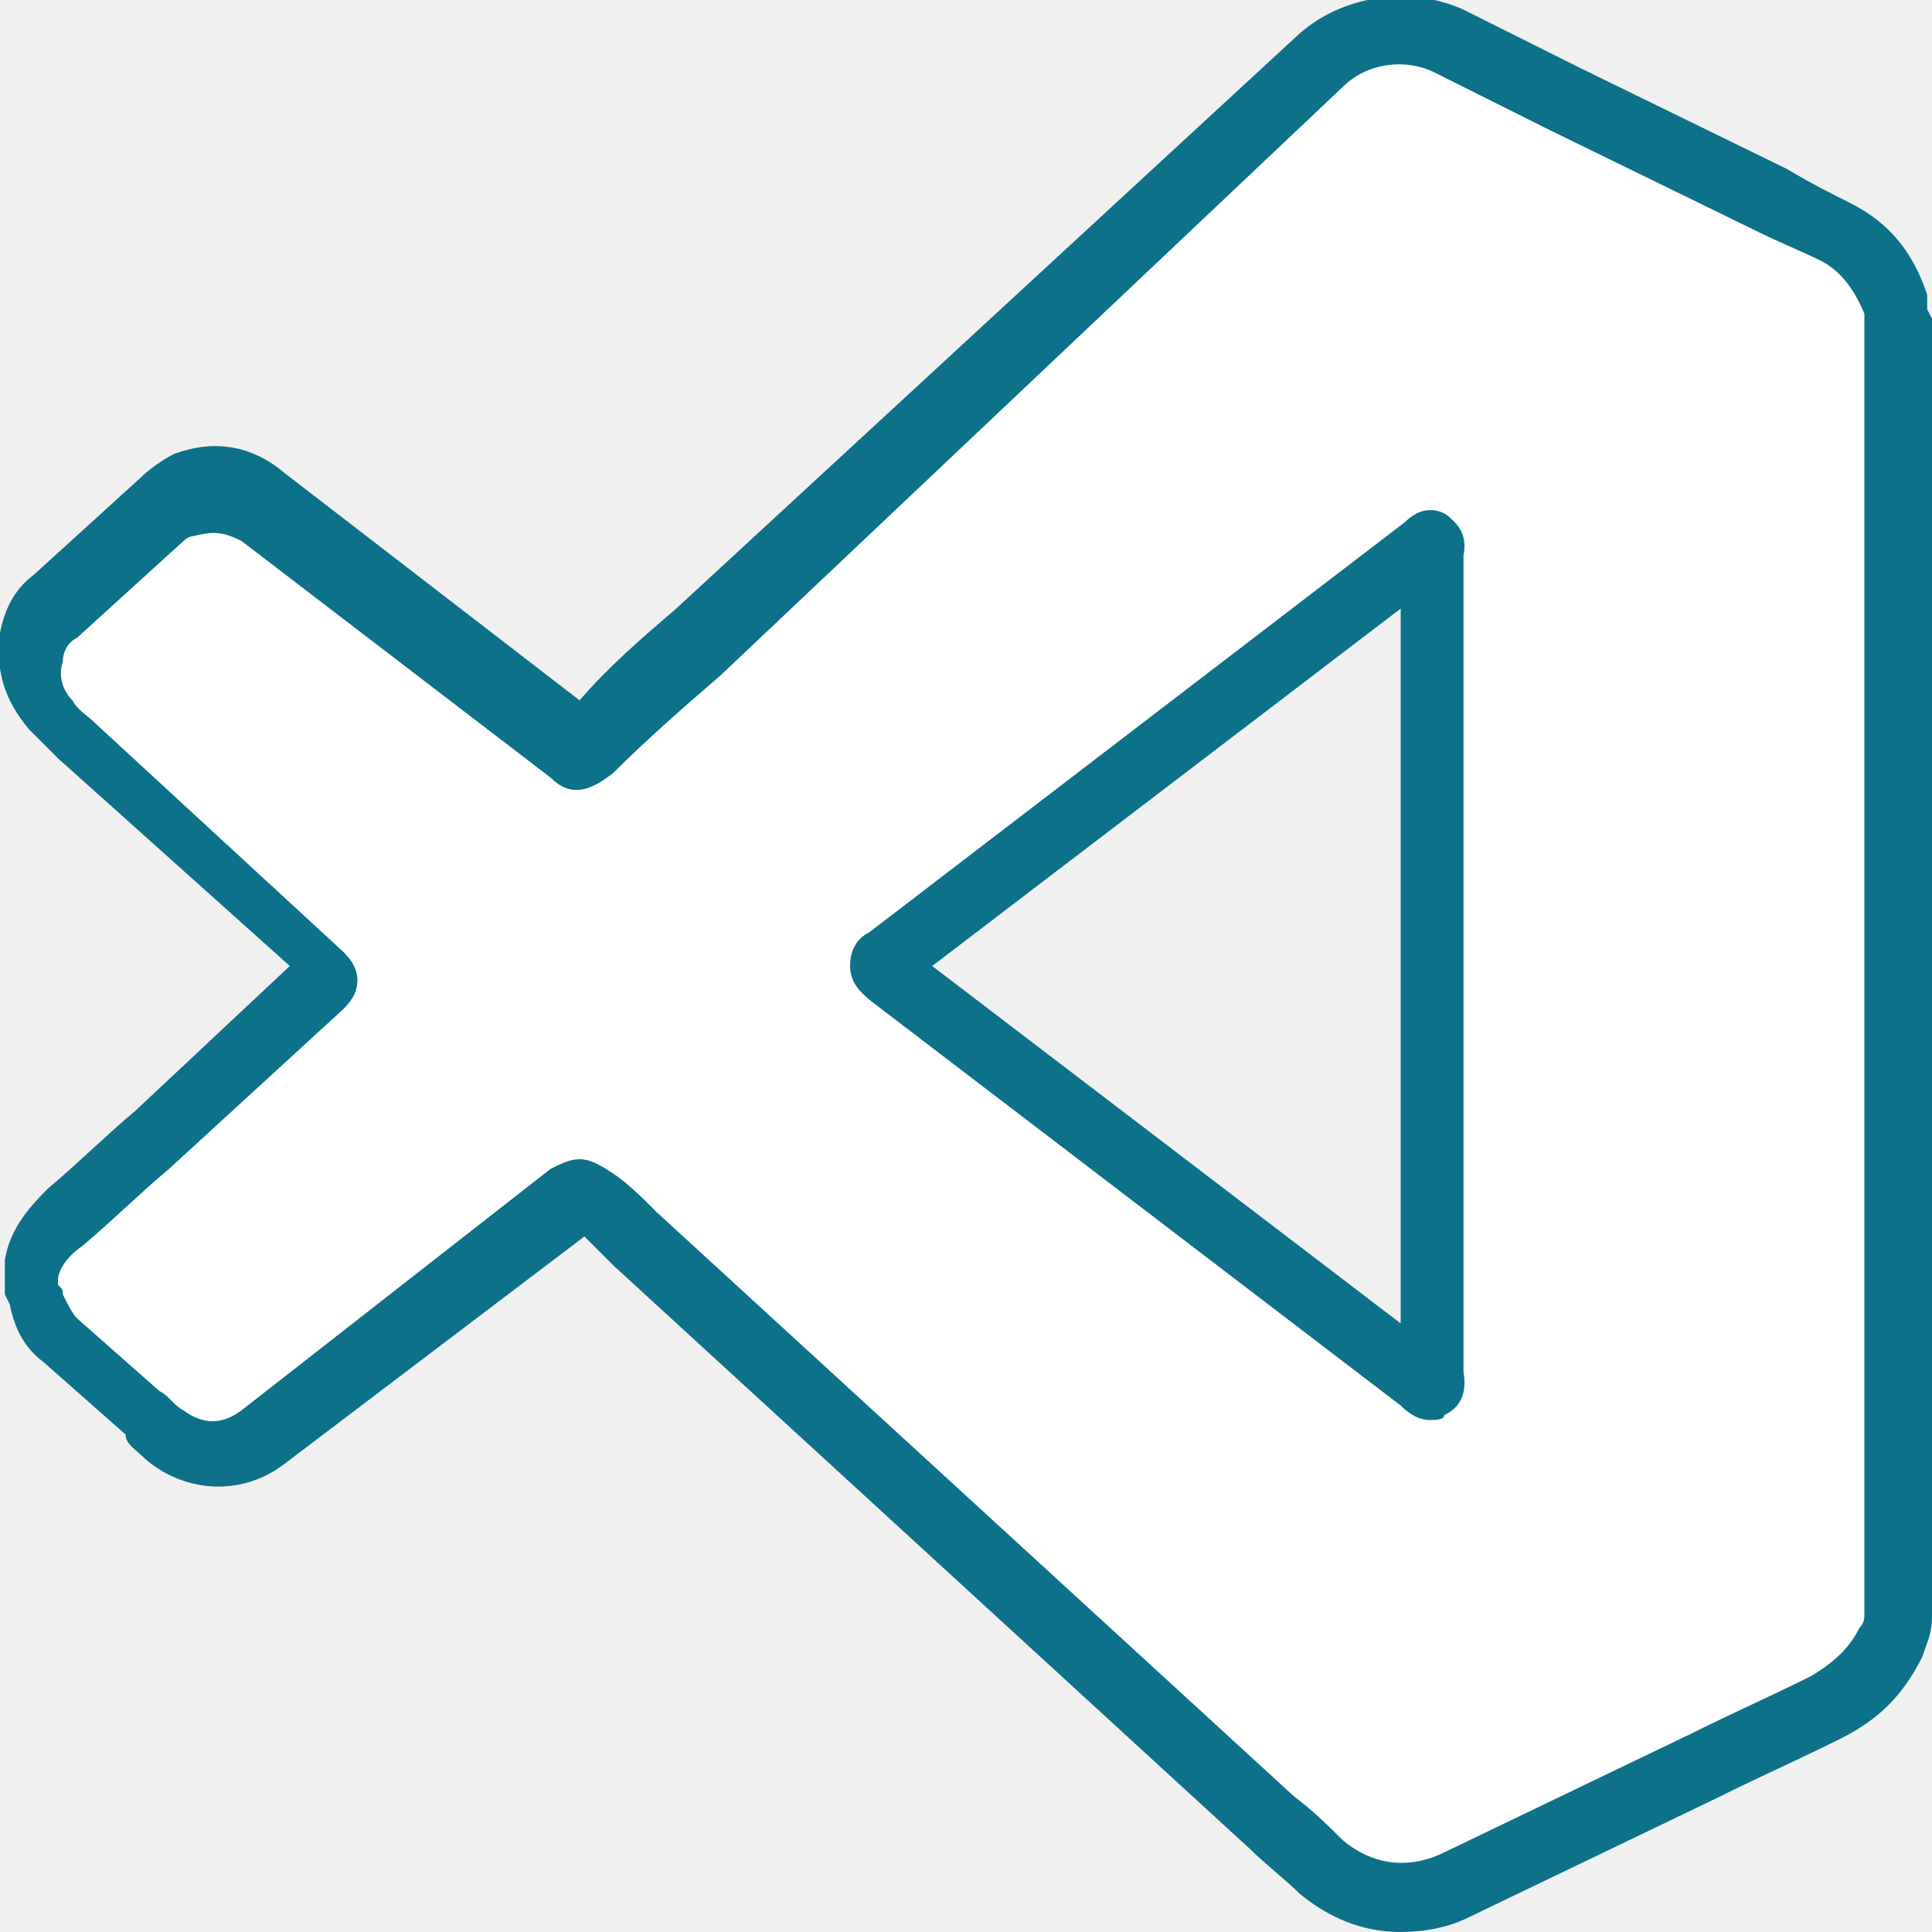
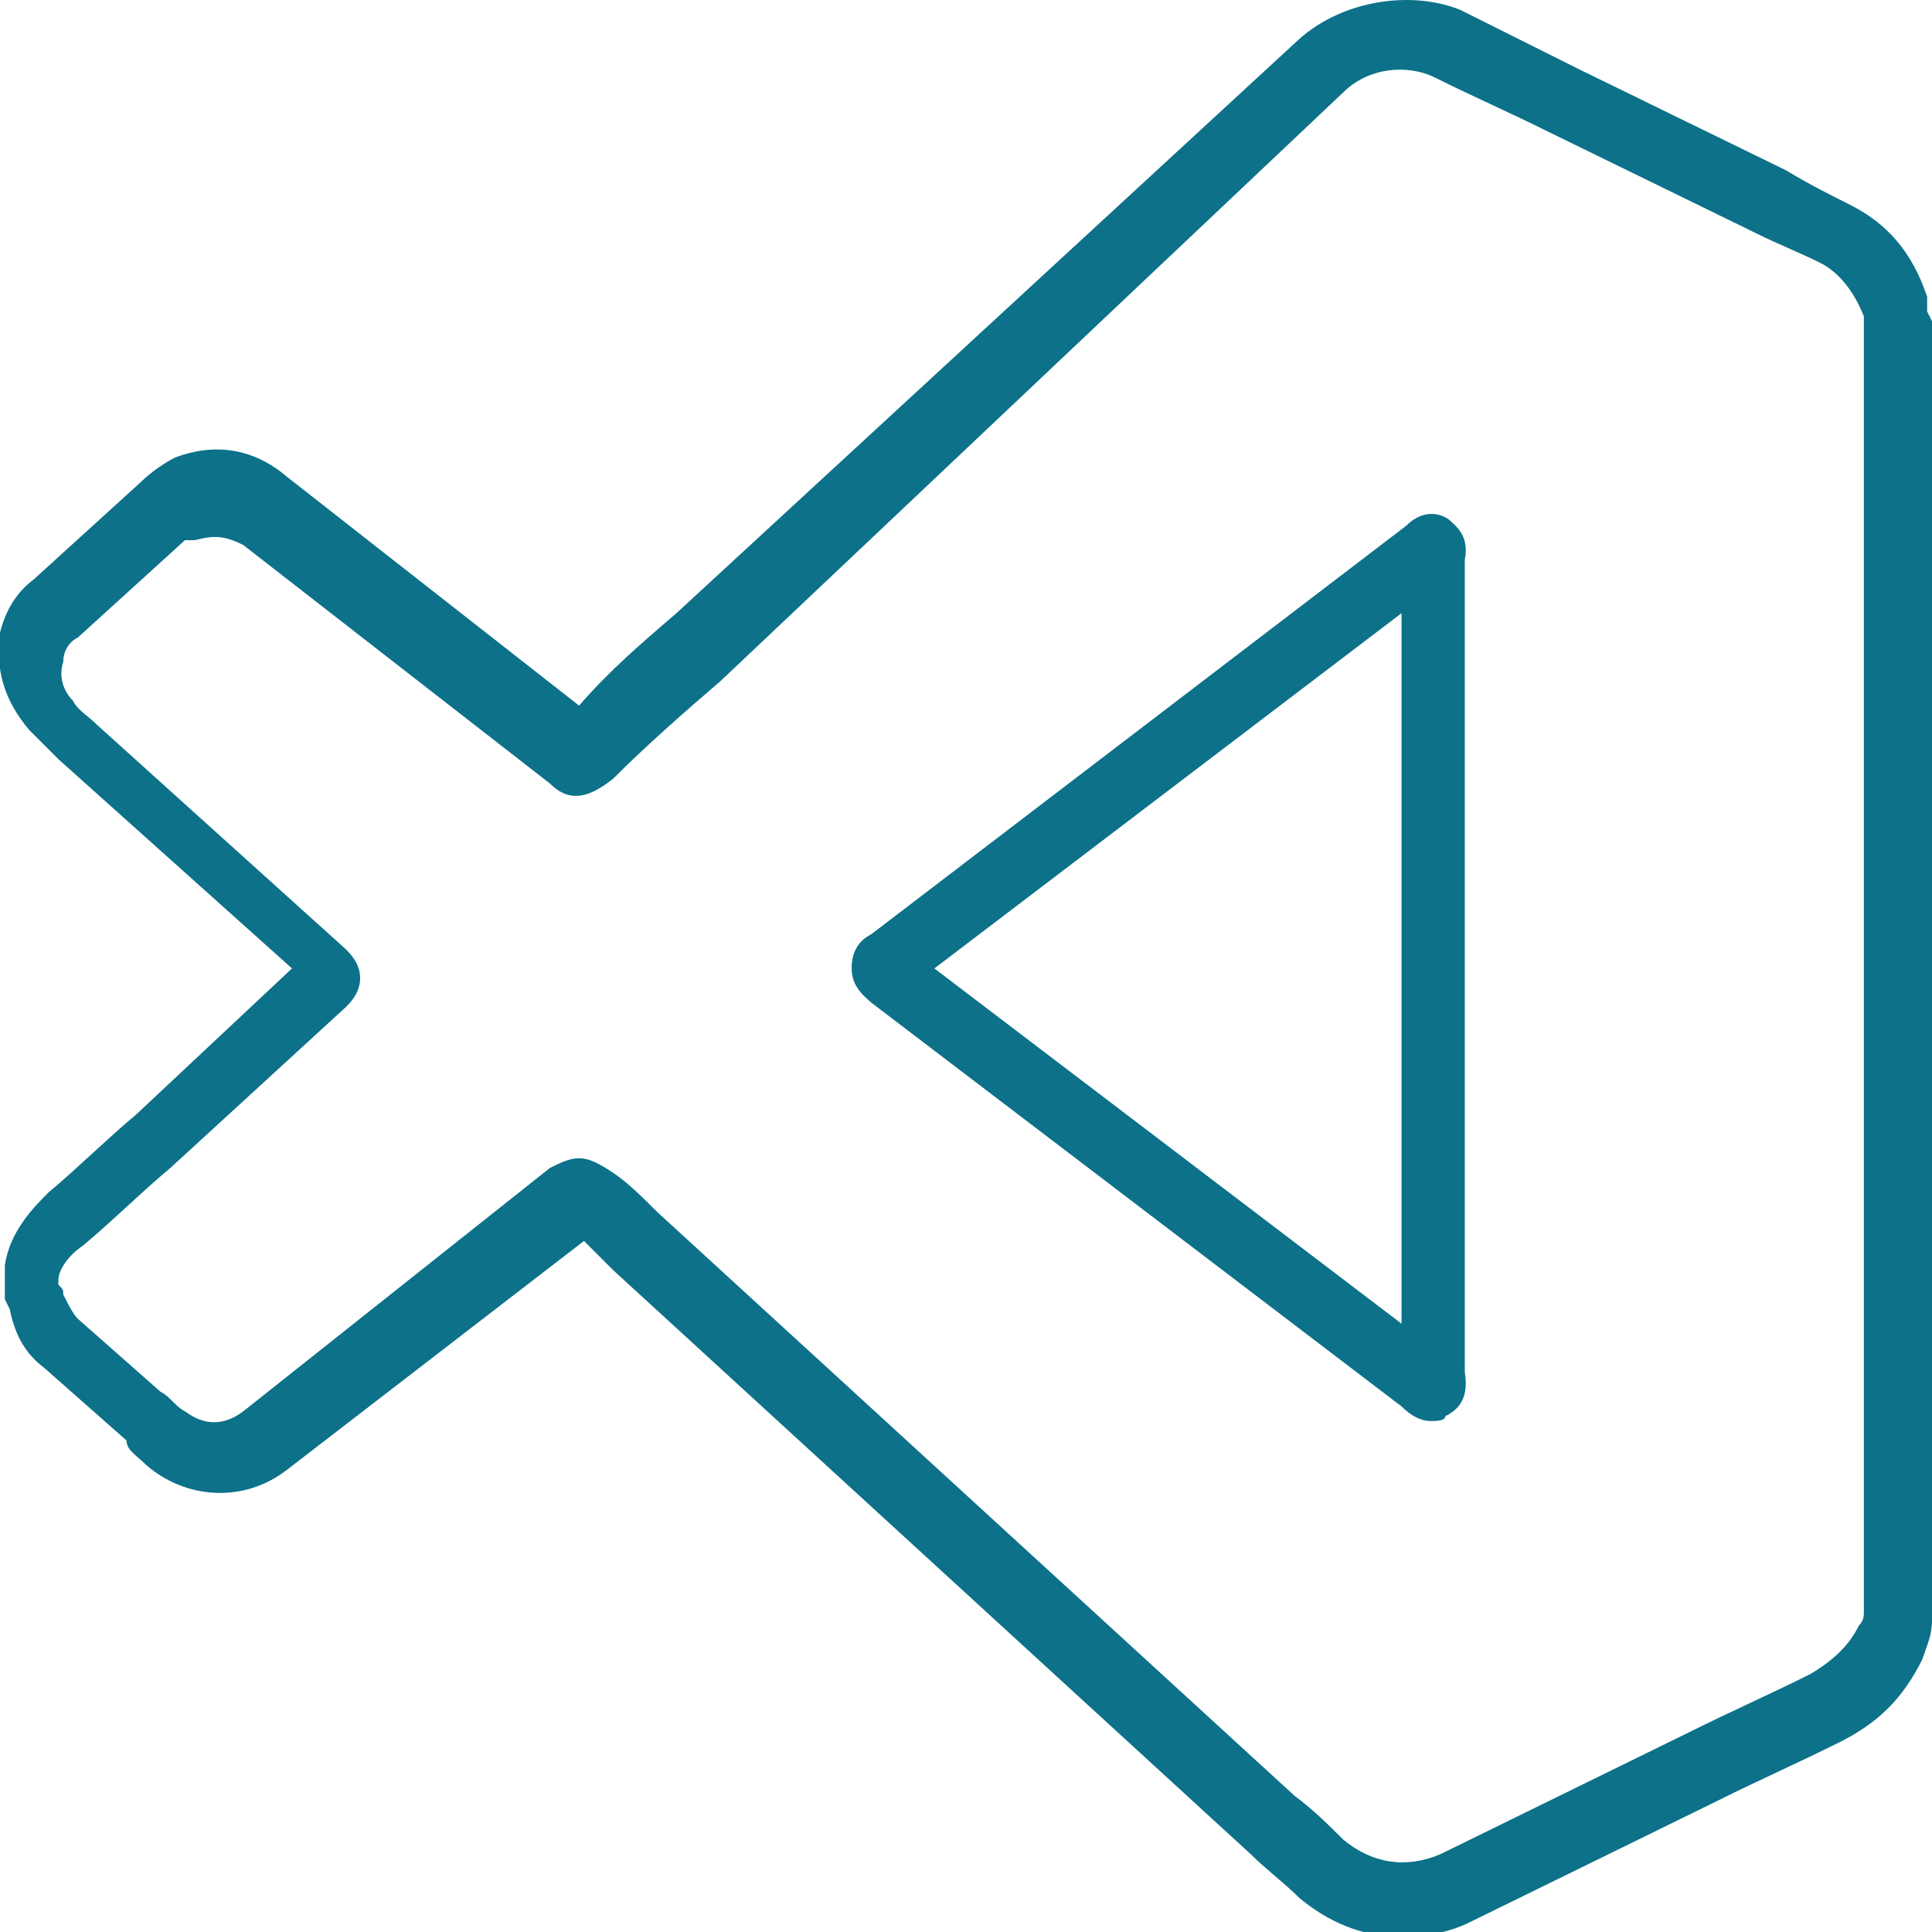
- <svg xmlns="http://www.w3.org/2000/svg" version="1.1" id="Calque_1" x="0px" y="0px" viewBox="0 0 40 40" style="enable-background:new 0 0 40 40;" xml:space="preserve">
+ <svg xmlns="http://www.w3.org/2000/svg" version="1.1" id="Calque_1" x="0px" y="0px" viewBox="0 0 39.7 39.7" style="enable-background:new 0 0 39.7 39.7;" xml:space="preserve">
  <style type="text/css">
	.st0{fill:#FFFFFF;}
	.st1{fill:#0C7189;}
</style>
-   <path class="st0" d="M39.3,6.7c0,8.9,0,17.8,0,26.7c0,0.1,0,0.1,0,0.2c0,0.2-0.1,0.3-0.1,0.5c-0.3,0.6-0.7,1-1.3,1.3  c-1.1,0.5-2.2,1.1-3.3,1.6c-1.5,0.7-2.9,1.4-4.4,2.1c-1,0.5-2,0.3-2.8-0.4c-0.5-0.5-1-0.9-1.5-1.4c-0.5-0.5-1-0.9-1.5-1.4  c-0.8-0.7-1.6-1.4-2.4-2.2c-0.6-0.6-1.3-1.2-1.9-1.8c-0.8-0.7-1.6-1.4-2.3-2.1c-0.6-0.6-1.3-1.2-1.9-1.8c-0.8-0.8-1.7-1.5-2.5-2.3  c-0.4-0.3-0.7-0.6-1.1-1c-0.1-0.1-0.2-0.1-0.3,0c0,0-0.1,0.1-0.1,0.1c-1.1,0.9-2.3,1.7-3.4,2.6c-1,0.8-2,1.5-3,2.3  c-0.6,0.5-1.4,0.4-2-0.1c-0.2-0.1-0.3-0.3-0.5-0.5c-0.6-0.5-1.1-1-1.7-1.5c-0.3-0.2-0.4-0.5-0.5-0.9c0-0.1,0-0.1-0.1-0.2  c0-0.1,0-0.2,0-0.3c0,0,0-0.1,0.1-0.1c0.1-0.5,0.3-0.8,0.7-1.1c0.8-0.8,1.7-1.5,2.5-2.3c0.5-0.4,1-0.9,1.5-1.3  c0.5-0.5,1-0.9,1.5-1.4C7,20,7,20,6.8,19.9c-0.3-0.3-0.6-0.6-1-0.9c-0.8-0.7-1.6-1.5-2.4-2.2c-0.5-0.5-1-0.9-1.5-1.4  c-0.3-0.2-0.5-0.5-0.7-0.7c-0.4-0.4-0.5-0.9-0.4-1.4c0.1-0.3,0.2-0.6,0.5-0.9c0.3-0.3,0.6-0.6,1-0.9c0.4-0.4,0.8-0.7,1.2-1.1  c0.1-0.1,0.3-0.2,0.4-0.3C4.4,9.9,5,9.9,5.4,10.3c0.9,0.6,1.7,1.3,2.6,2c1.3,1,2.5,1.9,3.8,2.9c0.3,0.2,0.2,0.2,0.5,0  c1-0.9,2-1.8,3-2.8c0.9-0.8,1.7-1.6,2.6-2.4c1.2-1.1,2.3-2.1,3.5-3.2c0.8-0.8,1.7-1.6,2.5-2.3c1.2-1.1,2.3-2.1,3.5-3.2  C28,0.7,29.1,0.5,30,0.9c0.8,0.4,1.6,0.8,2.4,1.2c0.9,0.4,1.8,0.9,2.7,1.3C35.5,3.6,36,3.8,36.4,4c0.6,0.3,1.1,0.5,1.7,0.8  c0.6,0.3,1,0.8,1.2,1.5C39.3,6.4,39.3,6.6,39.3,6.7z M29.7,20C29.7,20,29.7,20,29.7,20c0-2.8,0-5.6,0-8.5c0-0.1,0-0.2,0-0.2  c-0.1,0-0.1,0.1-0.2,0.1c0,0-0.1,0-0.1,0.1c-2.5,1.9-5,3.8-7.5,5.7c-1.1,0.9-2.3,1.8-3.4,2.6c-0.2,0.2-0.2,0.2,0,0.3  c2.2,1.7,4.4,3.3,6.5,5c1.5,1.1,3,2.3,4.5,3.4c0.1,0.1,0.1,0.2,0.2,0.1c0.1,0,0-0.2,0-0.3C29.7,25.6,29.7,22.8,29.7,20z" />
+   <rect class="st0" width="39.7" height="39.7" />
+   <path class="st0" d="M39,6.7c0,8.8,0,17.6,0,26.4c0,0.1,0,0.1,0,0.2c0,0.2-0.1,0.3-0.1,0.5c-0.3,0.6-0.7,1-1.3,1.3  c-1.1,0.5-2.2,1.1-3.3,1.6c-1.5,0.7-2.9,1.4-4.4,2.1c-1,0.5-2,0.3-2.8-0.4c-0.5-0.5-1-0.9-1.5-1.4c-0.5-0.5-1-0.9-1.5-1.4  c-0.8-0.7-1.6-1.4-2.4-2.2c-0.6-0.6-1.3-1.2-1.9-1.8c-0.8-0.7-1.6-1.4-2.3-2.1c-0.6-0.6-1.3-1.2-1.9-1.8c-0.8-0.8-1.7-1.5-2.5-2.3  c-0.4-0.3-0.7-0.6-1.1-1c-0.1-0.1-0.2-0.1-0.3,0l-0.1,0.1c-1.1,0.9-2.3,1.7-3.4,2.6c-1,0.8-2,1.5-3,2.3c-0.6,0.5-1.4,0.4-2-0.1  c-0.2-0.1-0.3-0.3-0.5-0.5c-0.6-0.5-1.1-1-1.7-1.5c-0.3-0.2-0.4-0.5-0.5-0.9c0-0.1,0-0.1-0.1-0.2c0-0.1,0-0.2,0-0.3  c0,0,0-0.1,0.1-0.1c0.1-0.5,0.3-0.8,0.7-1.1C2.3,24,3.2,23.3,4,22.6c0.5-0.4,1-0.9,1.5-1.3c0.5-0.5,1-0.9,1.5-1.4c0,0,0,0-0.2-0.1  c-0.3-0.3-0.6-0.6-1-0.9c-0.8-0.7-1.6-1.5-2.4-2.2c-0.5-0.5-1-0.9-1.5-1.4c-0.3-0.2-0.5-0.5-0.7-0.7c-0.4-0.4-0.5-0.9-0.4-1.4  c0.1-0.3,0.2-0.6,0.5-0.9c0.3-0.3,0.6-0.6,1-0.9c0.4-0.4,0.8-0.7,1.2-1.1c0.1-0.1,0.3-0.2,0.4-0.3C4.4,9.9,5,9.9,5.4,10.3  c0.9,0.6,1.7,1.3,2.6,2c1.3,1,2.5,1.9,3.8,2.9c0.3,0.2,0.2,0.2,0.5,0c1-0.9,2-1.8,3-2.8c0.9-0.8,1.7-1.6,2.6-2.4  c1.2-1.1,2.3-2.1,3.5-3.2C22,6,22.9,5.2,23.7,4.5c1.2-1.1,2.3-2.1,3.5-3.2c0.6-0.6,1.7-0.8,2.6-0.4c0.8,0.4,1.6,0.8,2.4,1.2  C33,2.5,33.9,3,34.8,3.4c0.4,0.2,0.9,0.4,1.3,0.6c0.6,0.3,1.1,0.5,1.7,0.8c0.6,0.3,1,0.8,1.2,1.5C39,6.4,39,6.6,39,6.7z M29.5,19.9  L29.5,19.9c0-2.8,0-5.5,0-8.4c0-0.1,0-0.2,0-0.2c-0.1,0-0.1,0.1-0.2,0.1c0,0-0.1,0-0.1,0.1c-2.5,1.9-5,3.8-7.4,5.6  c-1.1,0.9-2.3,1.8-3.4,2.6c-0.2,0.2-0.2,0.2,0,0.3c2.2,1.7,4.4,3.3,6.4,5c1.5,1.1,3,2.3,4.5,3.4c0.1,0.1,0.1,0.2,0.2,0.1  c0.1,0,0-0.2,0-0.3C29.5,25.4,29.5,22.7,29.5,19.9z" />
  <g>
-     <path class="st1" d="M39.9,6.4c0-0.1,0-0.2,0-0.3c-0.3-0.9-0.8-1.5-1.6-1.9C37.9,4,37.5,3.8,37,3.5l-4.3-2.1   c-0.8-0.4-1.6-0.8-2.4-1.2c-1.1-0.5-2.5-0.3-3.4,0.5L14,12.6c-0.7,0.6-1.4,1.2-2,1.9L5.9,9.8C5.2,9.2,4.4,9.1,3.6,9.4   C3.4,9.5,3.1,9.7,2.9,9.9l-2.2,2c-0.4,0.3-0.6,0.7-0.7,1.2c-0.1,0.8,0.1,1.4,0.6,2c0.2,0.2,0.4,0.4,0.6,0.6L6,20l-3.2,3   c-0.6,0.5-1.2,1.1-1.8,1.6c-0.3,0.3-0.8,0.8-0.9,1.5l0,0.7l0.1,0.2c0.1,0.5,0.3,0.9,0.7,1.2l1.7,1.5C2.6,29.9,2.8,30,3,30.2   c0.8,0.7,2,0.8,2.9,0.1l6.2-4.7c0.2,0.2,0.4,0.4,0.6,0.6l13.2,12.1c0.3,0.3,0.7,0.6,1,0.9c0.6,0.5,1.3,0.8,2.1,0.8   c0.5,0,1-0.1,1.4-0.3l5.2-2.5c0.8-0.4,1.7-0.8,2.5-1.2c0.8-0.4,1.3-0.9,1.7-1.7c0.1-0.3,0.2-0.5,0.2-0.8l0-26.8l0-0.1L39.9,6.4z    M38.6,33.4c0,0.1,0,0.2-0.1,0.3c-0.2,0.4-0.5,0.7-1,1c-0.8,0.4-1.7,0.8-2.5,1.2l-5.2,2.5c-0.7,0.3-1.4,0.2-2-0.3   c-0.3-0.3-0.6-0.6-1-0.9L13.6,25.1c-0.3-0.3-0.6-0.6-0.9-0.8C12.4,24.1,12.2,24,12,24c-0.2,0-0.4,0.1-0.6,0.2L5,29.2   c-0.4,0.3-0.8,0.3-1.2,0c-0.2-0.1-0.3-0.3-0.5-0.4l-1.7-1.5c-0.1-0.1-0.2-0.3-0.3-0.5c0-0.1,0-0.1-0.1-0.2l0-0.1   c0-0.2,0.2-0.5,0.5-0.7c0.6-0.5,1.2-1.1,1.8-1.6l3.6-3.3c0.1-0.1,0.3-0.3,0.3-0.6c0-0.3-0.2-0.5-0.3-0.6l-5.1-4.7   c-0.2-0.2-0.4-0.3-0.5-0.5c-0.2-0.2-0.3-0.5-0.2-0.8c0-0.2,0.1-0.4,0.3-0.5l2.2-2c0.1-0.1,0.2-0.1,0.2-0.1c0.4-0.1,0.6-0.1,1,0.1   l6.4,4.9c0.4,0.4,0.8,0.3,1.3-0.1c0.7-0.7,1.5-1.4,2.2-2L27.8,1.8c0.5-0.5,1.3-0.6,1.9-0.3c0.8,0.4,1.6,0.8,2.4,1.2l4.3,2.1   c0.4,0.2,0.9,0.4,1.3,0.6c0.4,0.2,0.7,0.6,0.9,1.1c0,0.1,0,0.1,0,0.2l0,26.4L38.6,33.4z" />
-     <path class="st1" d="M30,10.7c-0.1-0.1-0.5-0.3-0.9,0.1L18,19.3c-0.2,0.1-0.4,0.3-0.4,0.7c0,0.4,0.3,0.6,0.4,0.7l11,8.4   c0.2,0.2,0.4,0.3,0.6,0.3c0.1,0,0.3,0,0.3-0.1c0.2-0.1,0.5-0.3,0.4-0.9l0-16.9C30.4,11,30.1,10.8,30,10.7z M29,27.4L19.3,20   l9.7-7.4L29,27.4z" />
+     <path class="st1" d="M39.6,6.4c0-0.1,0-0.2,0-0.3c-0.3-0.9-0.8-1.5-1.6-1.9c-0.4-0.2-0.8-0.4-1.3-0.7l-4.3-2.1   c-0.8-0.4-1.6-0.8-2.4-1.2C29-0.2,27.6,0,26.7,0.8L13.9,12.6c-0.7,0.6-1.4,1.2-2,1.9l-6-4.7C5.2,9.2,4.4,9.1,3.6,9.4   C3.4,9.5,3.1,9.7,2.9,9.9l-2.2,2C0.3,12.2,0.1,12.6,0,13c-0.1,0.8,0.1,1.4,0.6,2c0.2,0.2,0.4,0.4,0.6,0.6L6,19.9l-3.2,3   c-0.6,0.5-1.2,1.1-1.8,1.6c-0.3,0.3-0.8,0.8-0.9,1.5v0.7l0.1,0.2c0.1,0.5,0.3,0.9,0.7,1.2l1.7,1.5c0,0.2,0.2,0.3,0.4,0.5   c0.8,0.7,2,0.8,2.9,0.1l6.1-4.7c0.2,0.2,0.4,0.4,0.6,0.6l13.1,12c0.3,0.3,0.7,0.6,1,0.9c0.6,0.5,1.3,0.8,2.1,0.8   c0.5,0,1-0.1,1.4-0.3l5.1-2.5c0.8-0.4,1.7-0.8,2.5-1.2s1.3-0.9,1.7-1.7c0.1-0.3,0.2-0.5,0.2-0.8V6.7V6.6L39.6,6.4z M38.3,33.1   c0,0.1,0,0.2-0.1,0.3c-0.2,0.4-0.5,0.7-1,1c-0.8,0.4-1.7,0.8-2.5,1.2l-5.1,2.5c-0.7,0.3-1.4,0.2-2-0.3c-0.3-0.3-0.6-0.6-1-0.9   l-13.1-12c-0.3-0.3-0.6-0.6-0.9-0.8c-0.3-0.2-0.5-0.3-0.7-0.3c-0.2,0-0.4,0.1-0.6,0.2L5,29c-0.4,0.3-0.8,0.3-1.2,0   c-0.2-0.1-0.3-0.3-0.5-0.4l-1.7-1.5c-0.1-0.1-0.2-0.3-0.3-0.5c0-0.1,0-0.1-0.1-0.2v-0.1c0-0.2,0.2-0.5,0.5-0.7   c0.6-0.5,1.2-1.1,1.8-1.6l3.6-3.3c0.1-0.1,0.3-0.3,0.3-0.6c0-0.3-0.2-0.5-0.3-0.6L2,14.9c-0.2-0.2-0.4-0.3-0.5-0.5   c-0.2-0.2-0.3-0.5-0.2-0.8c0-0.2,0.1-0.4,0.3-0.5l2.2-2C3.9,11.1,4,11.1,4,11.1C4.4,11,4.6,11,5,11.2l6.3,4.9   c0.4,0.4,0.8,0.3,1.3-0.1c0.7-0.7,1.5-1.4,2.2-2L27.6,1.9c0.5-0.5,1.3-0.6,1.9-0.3C30.3,2,31,2.3,31.8,2.7l4.3,2.1   C36.5,5,37,5.2,37.4,5.4c0.4,0.2,0.7,0.6,0.9,1.1c0,0.1,0,0.1,0,0.2v26.1V33.1z" />
+     <path class="st1" d="M29.8,10.7c-0.1-0.1-0.5-0.3-0.9,0.1l-11,8.4c-0.2,0.1-0.4,0.3-0.4,0.7c0,0.4,0.3,0.6,0.4,0.7l10.9,8.3   c0.2,0.2,0.4,0.3,0.6,0.3c0.1,0,0.3,0,0.3-0.1c0.2-0.1,0.5-0.3,0.4-0.9V11.5C30.2,11,29.9,10.8,29.8,10.7z M28.8,27.2l-9.6-7.3   l9.6-7.3V27.2z" />
  </g>
</svg>
